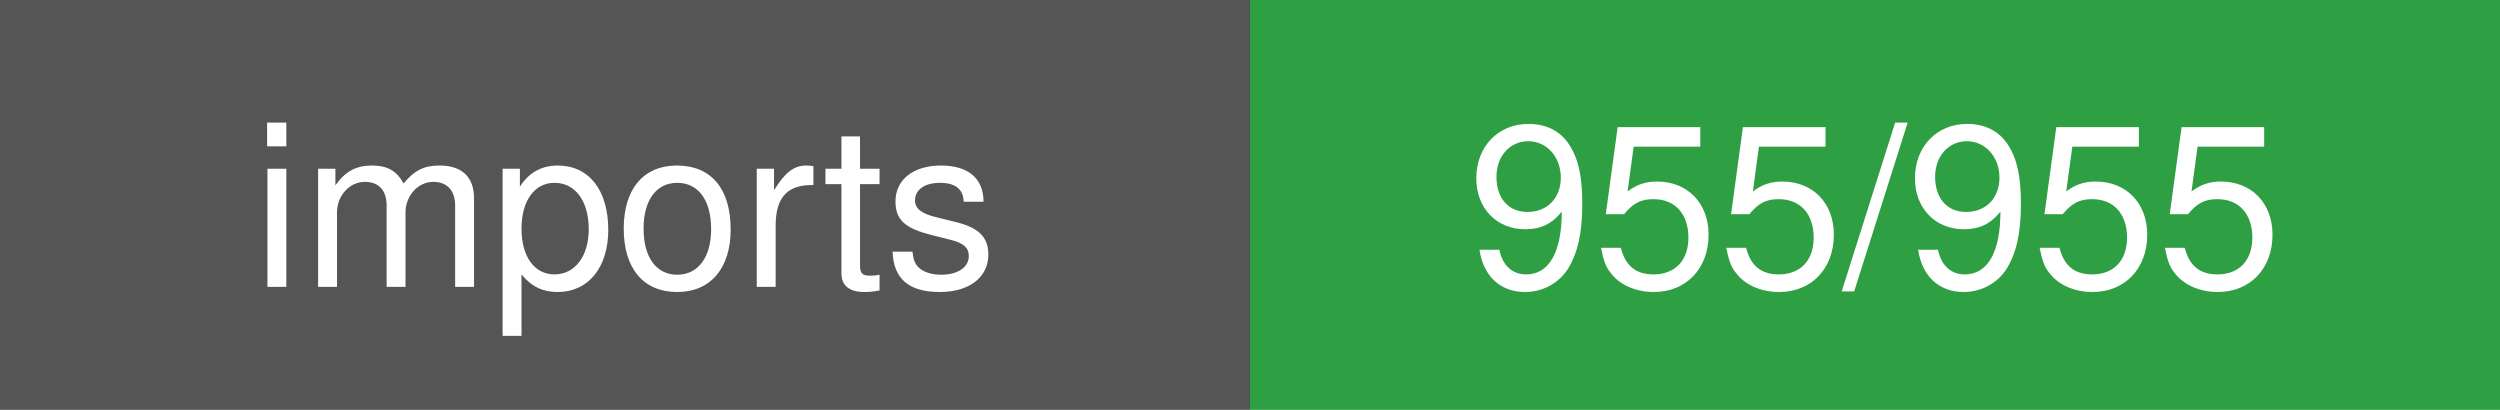
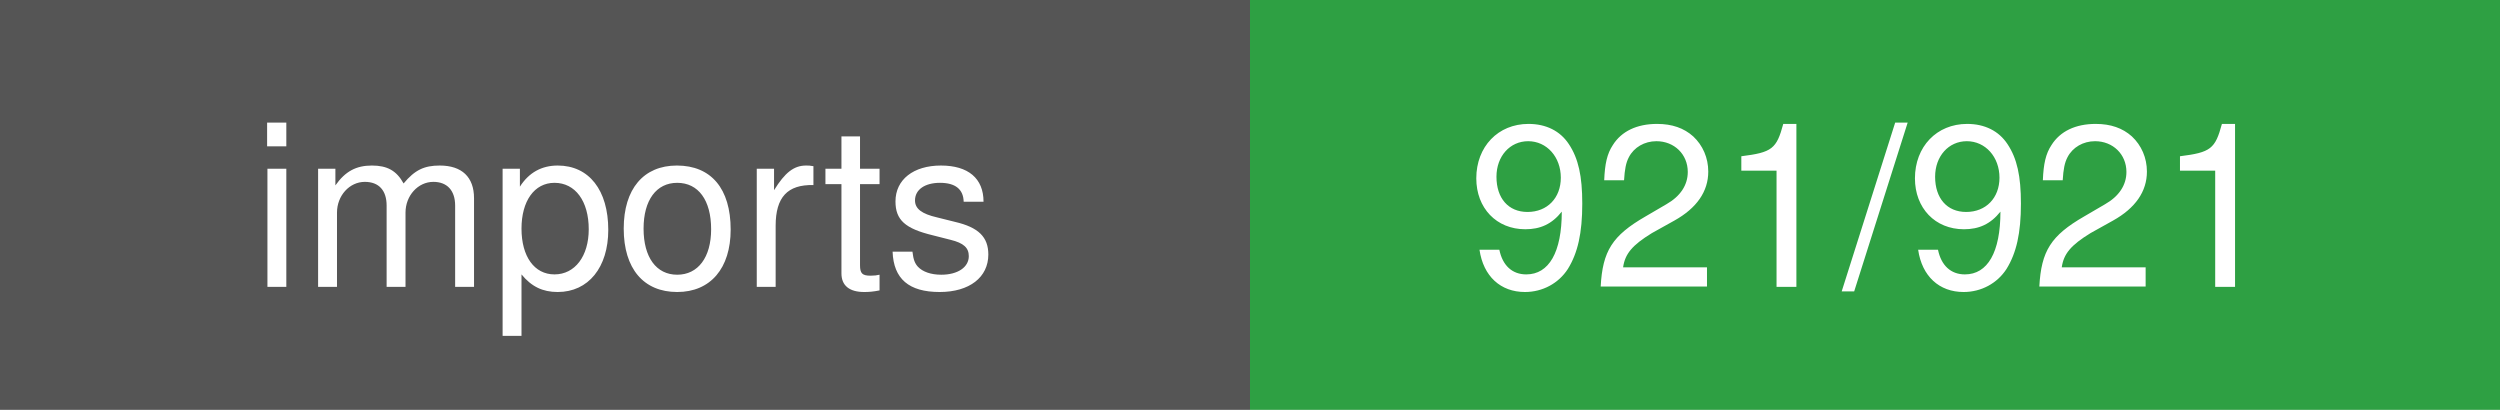
- <svg xmlns="http://www.w3.org/2000/svg" width="122" height="20" role="img" aria-label="imports: 955/955">
+ <svg xmlns="http://www.w3.org/2000/svg" width="122" height="20" role="img" aria-label="imports: 921/921">
  <rect width="61" height="20" fill="#555" />
  <rect x="61" width="61" height="20" fill="#2ea043" />
  <g fill="#fff" font-family="-apple-system,Segoe UI,Helvetica,Arial,sans-serif" font-size="11">
    <text x="30.5" y="14" text-anchor="middle">imports</text>
-     <text x="91.5" y="14" text-anchor="middle">955/955</text>
+     <text x="91.5" y="14" text-anchor="middle">921/921</text>
  </g>
</svg>
